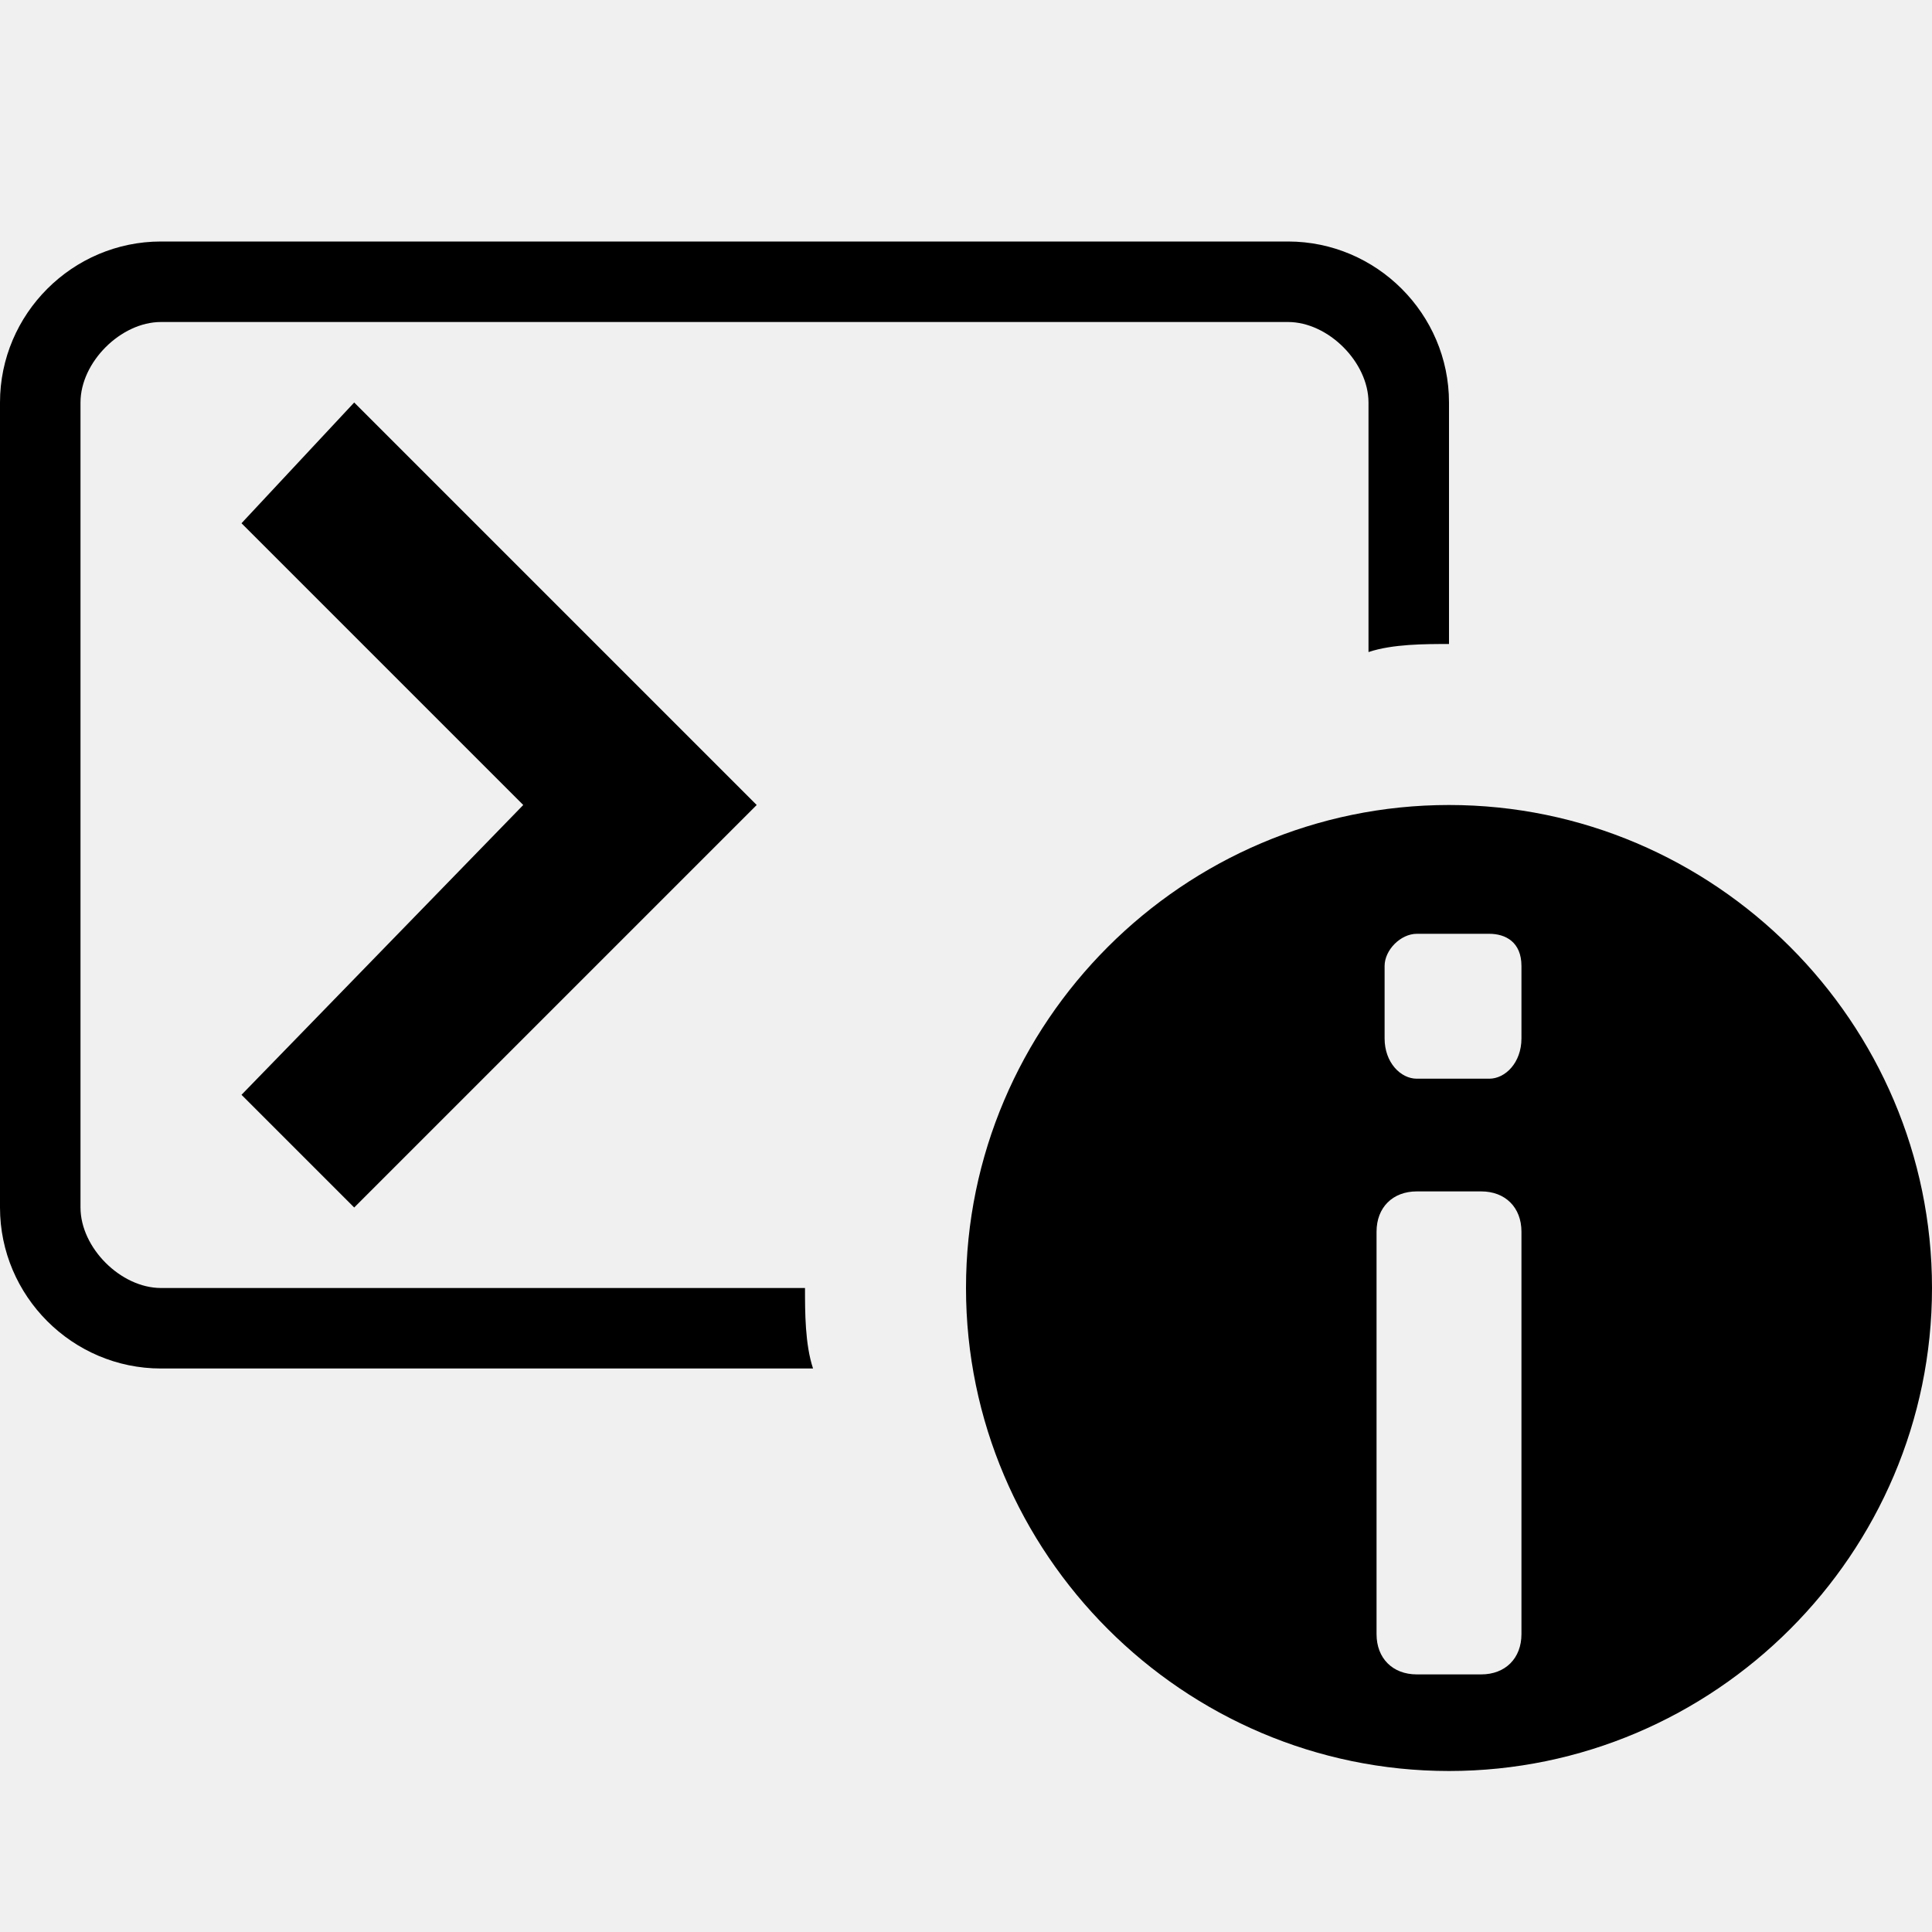
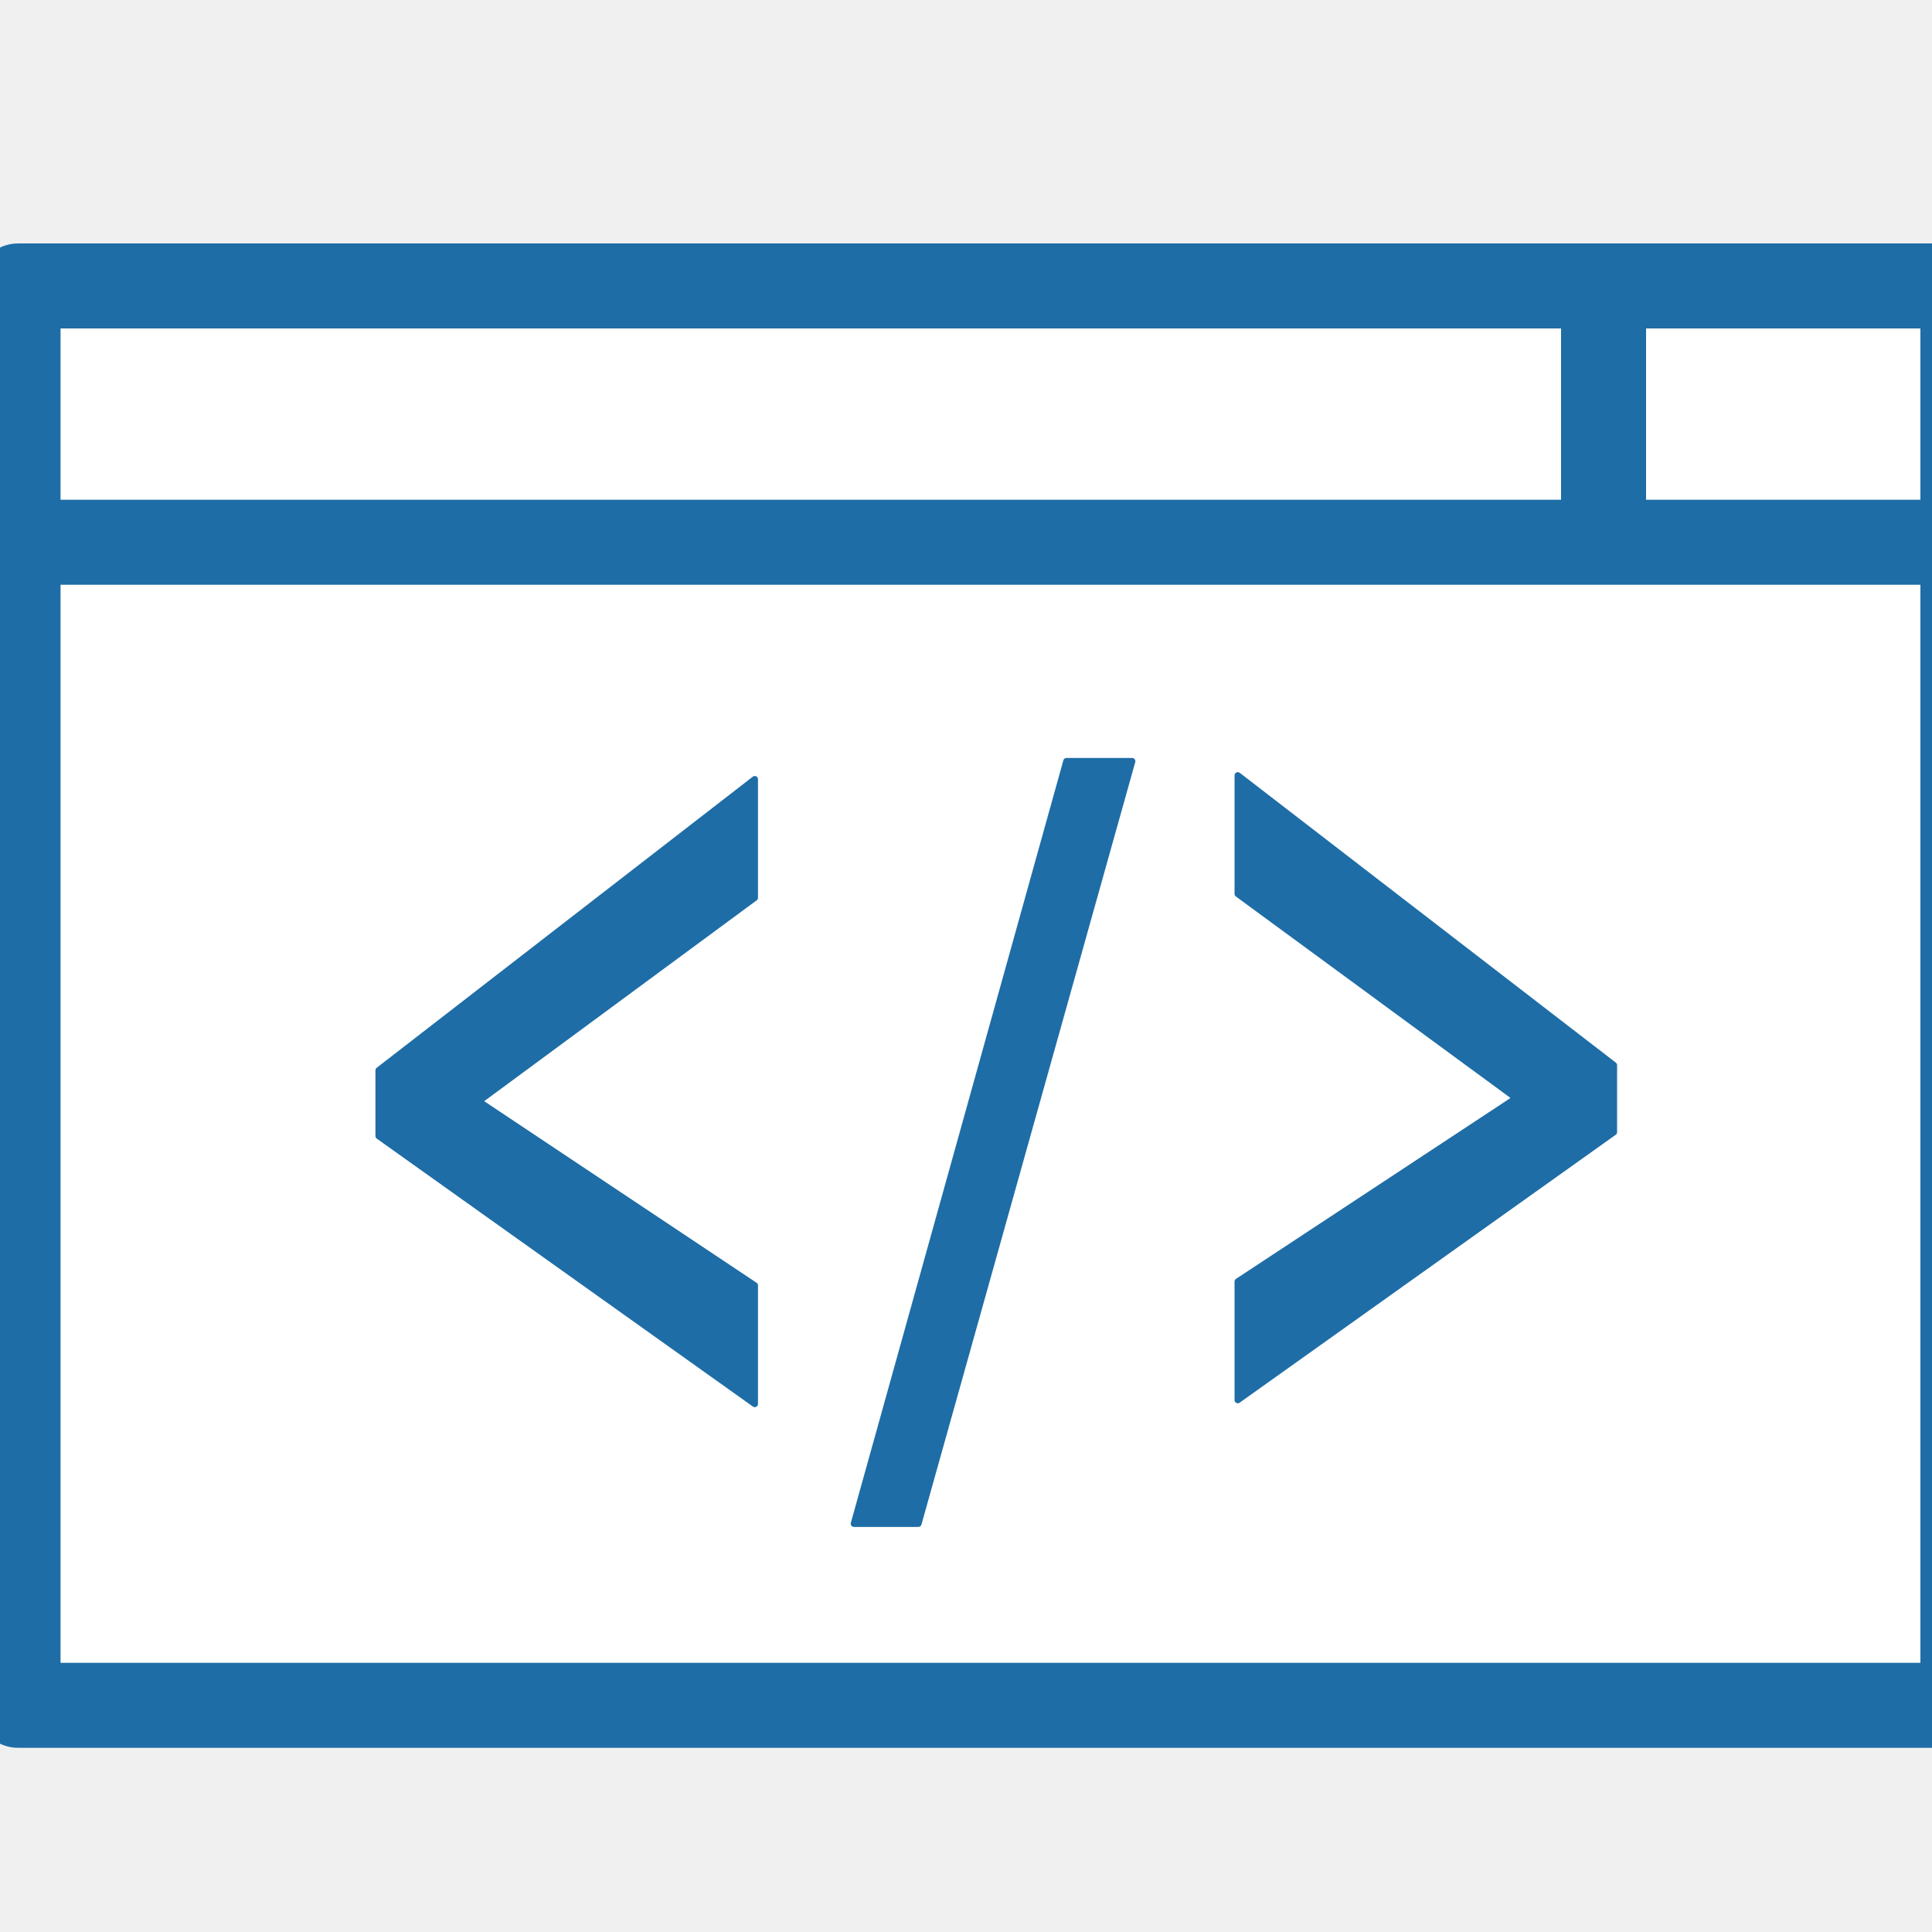
- <svg xmlns="http://www.w3.org/2000/svg" id="icon" viewBox="0 0 24 24">
-   <path d="M18 5v3c-.3 0-.7 0-1 .1V5c0-.5-.5-1-1-1H2c-.5 0-1 .5-1 1v10c0 .5.5 1 1 1h8c0 .3 0 .7.1 1H2c-1.1 0-2-.9-2-2V5c0-1.1.9-2 2-2h14c1.1 0 2 .9 2 2zm6 11c0 3.3-2.7 6-6 6s-6-2.7-6-6 2.7-6 6-6 6 2.7 6 6zm-5.1-.7c0-.3-.2-.5-.5-.5h-.8c-.3 0-.5.2-.5.5v5c0 .3.2.5.5.5h.8c.3 0 .5-.2.5-.5v-5zm0-3.3c0-.3-.2-.4-.4-.4h-.9c-.2 0-.4.2-.4.4v.9c0 .3.2.5.4.5h.9c.2 0 .4-.2.4-.5V12zM4.4 5L3 6.5 6.5 10 3 13.6 4.4 15l5-5-5-5z" />
+ <svg xmlns="http://www.w3.org/2000/svg" id="icon" baseProfile="basic" viewBox="67 67 150 150">
+   <switch>
+     <g>
+       <g>
+         <path fill="#fff" d="M68.4 89.2h151v110.2h-151z" />
+         <path d="M219.4 202.7h-151c-1.8 0-3.3-1.5-3.3-3.3V89.2c0-1.8 1.5-3.3 3.3-3.3h151c1.8 0 3.3 1.5 3.3 3.3v110.2c0 1.8-1.5 3.3-3.3 3.3zm-147.7-6.6h144.4V92.5H71.7v103.6z" fill="#1e6da6" />
+         <path d="M218.4 112.4h-150c-1.8 0-3.3-1.5-3.3-3.3s1.5-3.3 3.3-3.3h150c1.8 0 3.3 1.5 3.3 3.3s-1.5 3.3-3.3 3.3z" fill="#1e6da6" />
+         <g>
+           <path d="M191.5 111.1c-1.8 0-3.3-1.5-3.3-3.3V89.2c0-1.8 1.5-3.3 3.3-3.3s3.3 1.5 3.3 3.3v18.6c0 1.8-1.5 3.3-3.3 3.3z" fill="#1e6da6" />
+         </g>
+         <g>
+           <path d="M125.6 176l-29.2-20.8v-5.1l29.2-22.6v9.2l-21.3 15.7v.2l21.3 14.2v9.2zM154.9 126.1l-16.6 59.2h-5l16.5-59.2h5.1zM192.3 154.9l-29.2 20.8v-9.2l21.4-14.1v-.3l-21.4-15.7v-9.2l29.2 22.5v5.2z" fill="#1e6da6" stroke="#1e6da6" stroke-width=".5" stroke-linecap="round" stroke-linejoin="round" stroke-miterlimit="10" />
+         </g>
+       </g>
+     </g>
+   </switch>
</svg>
